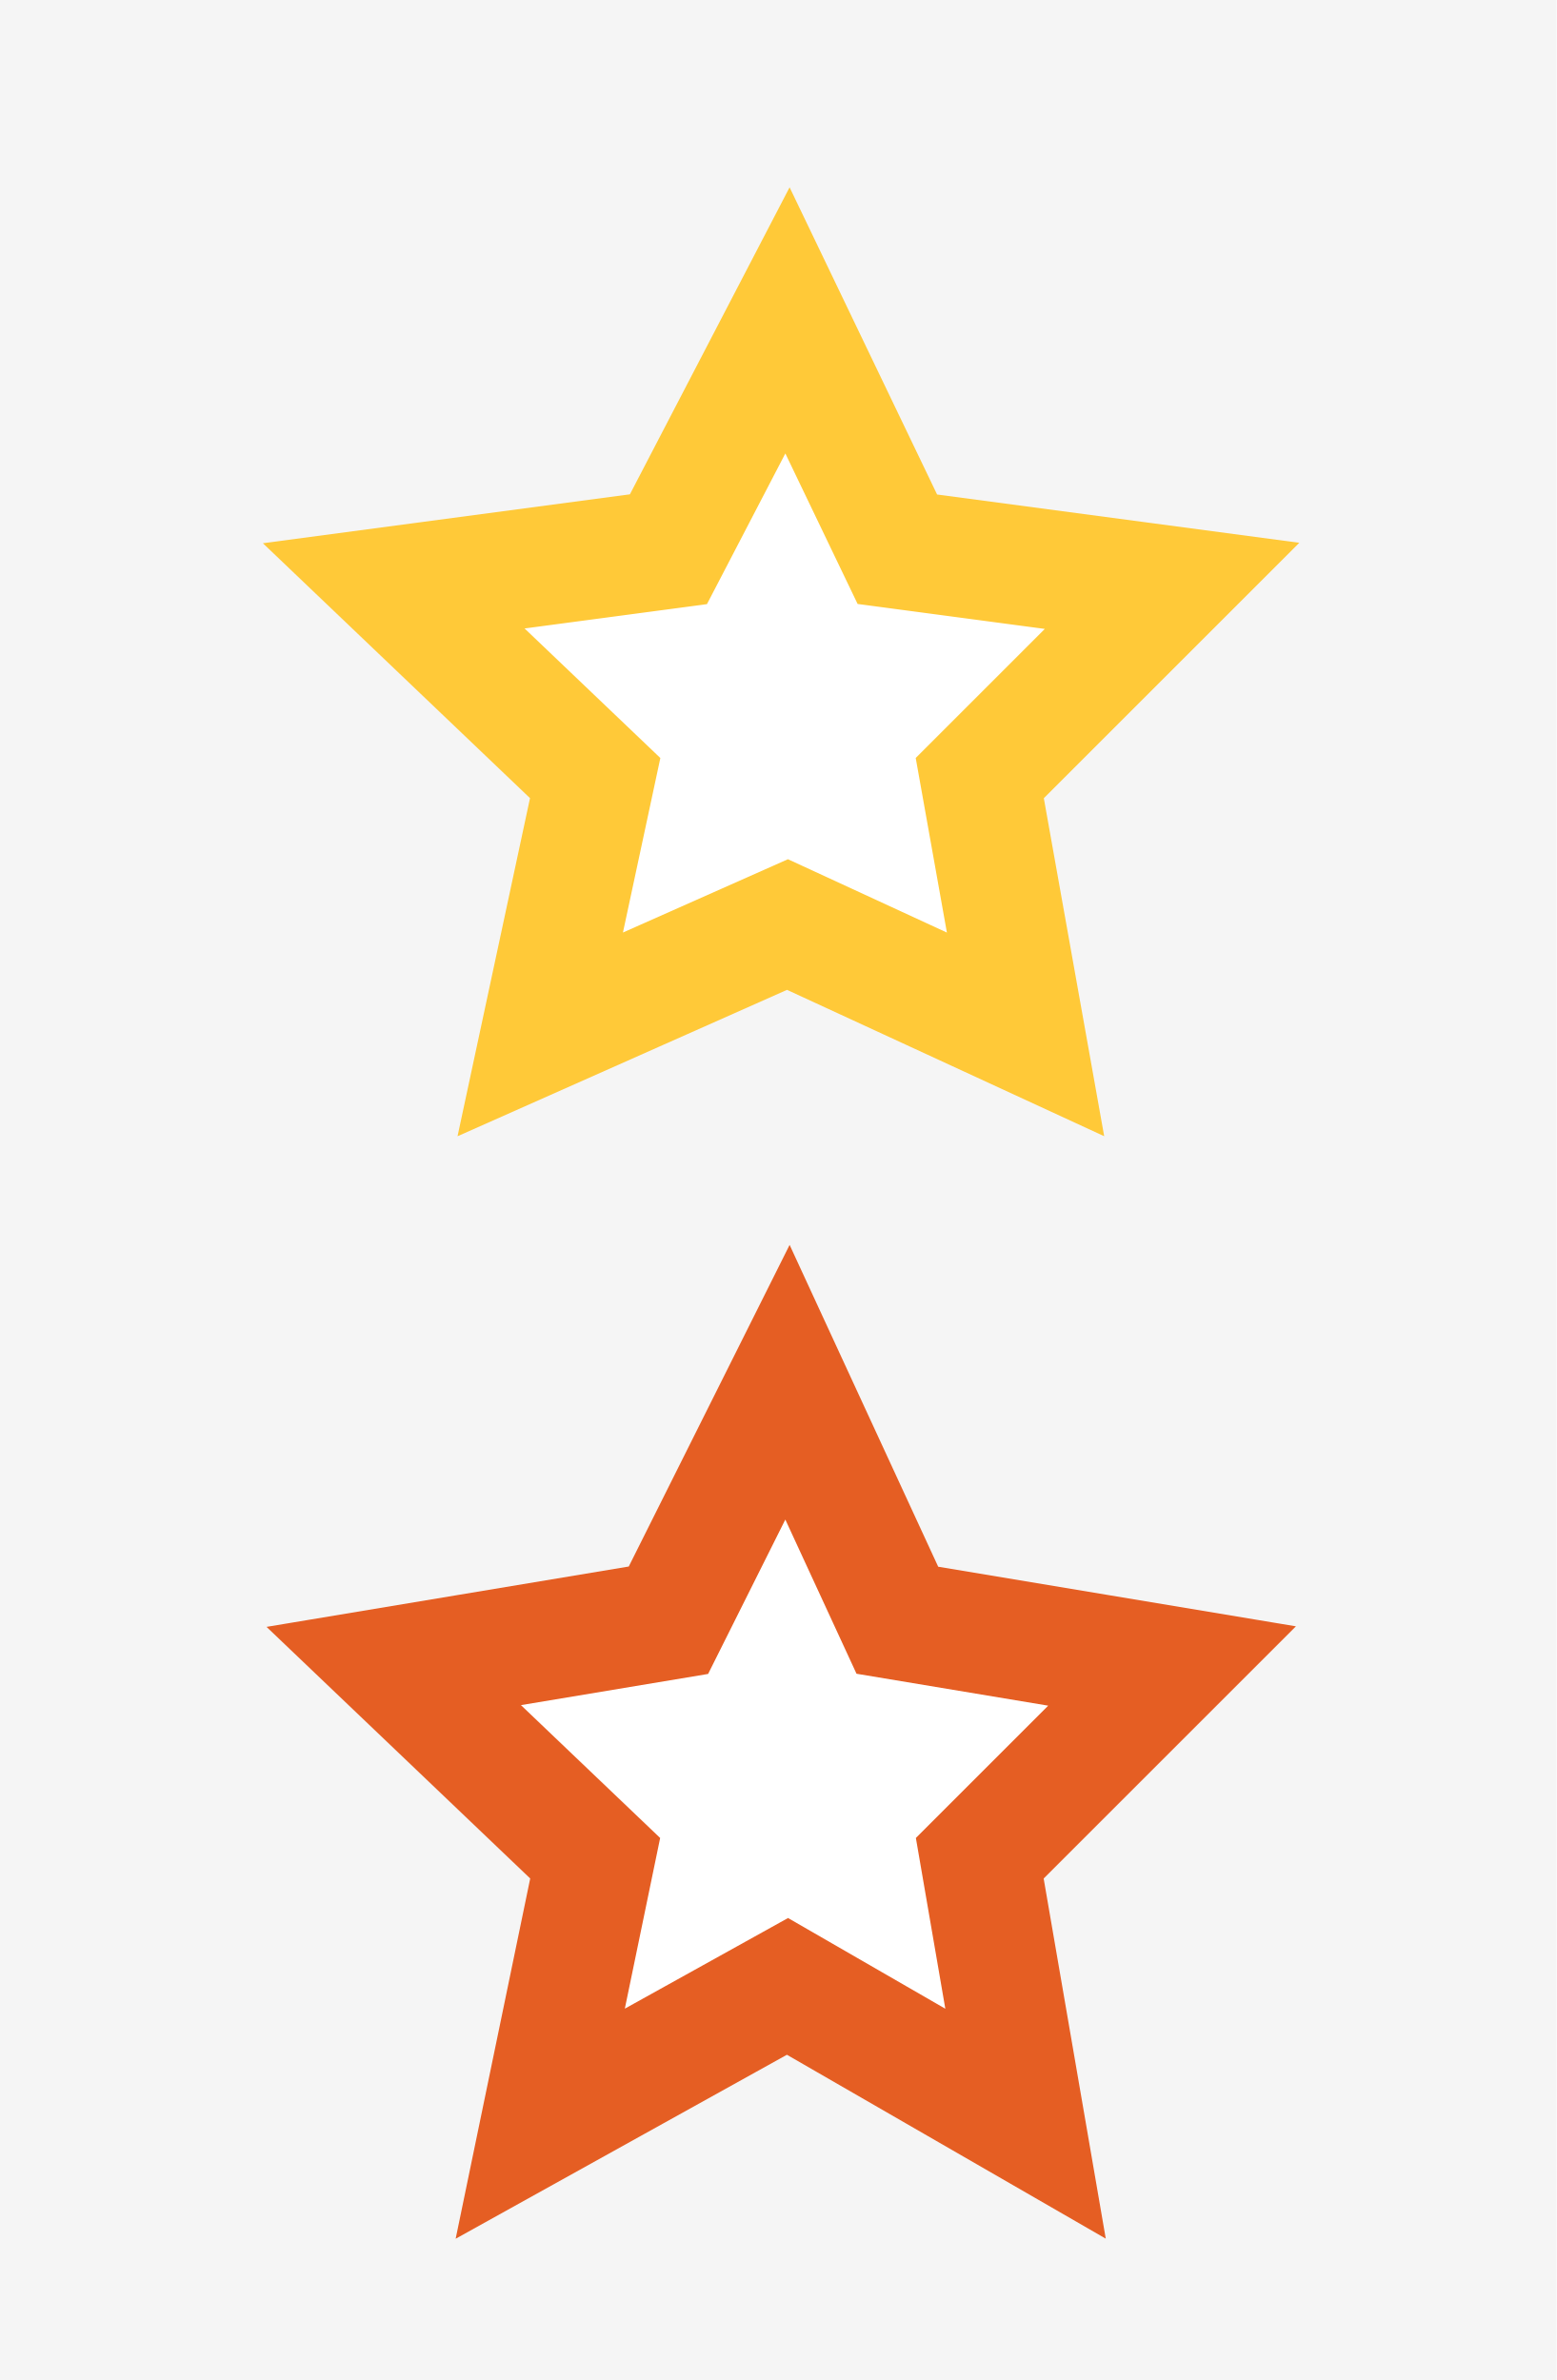
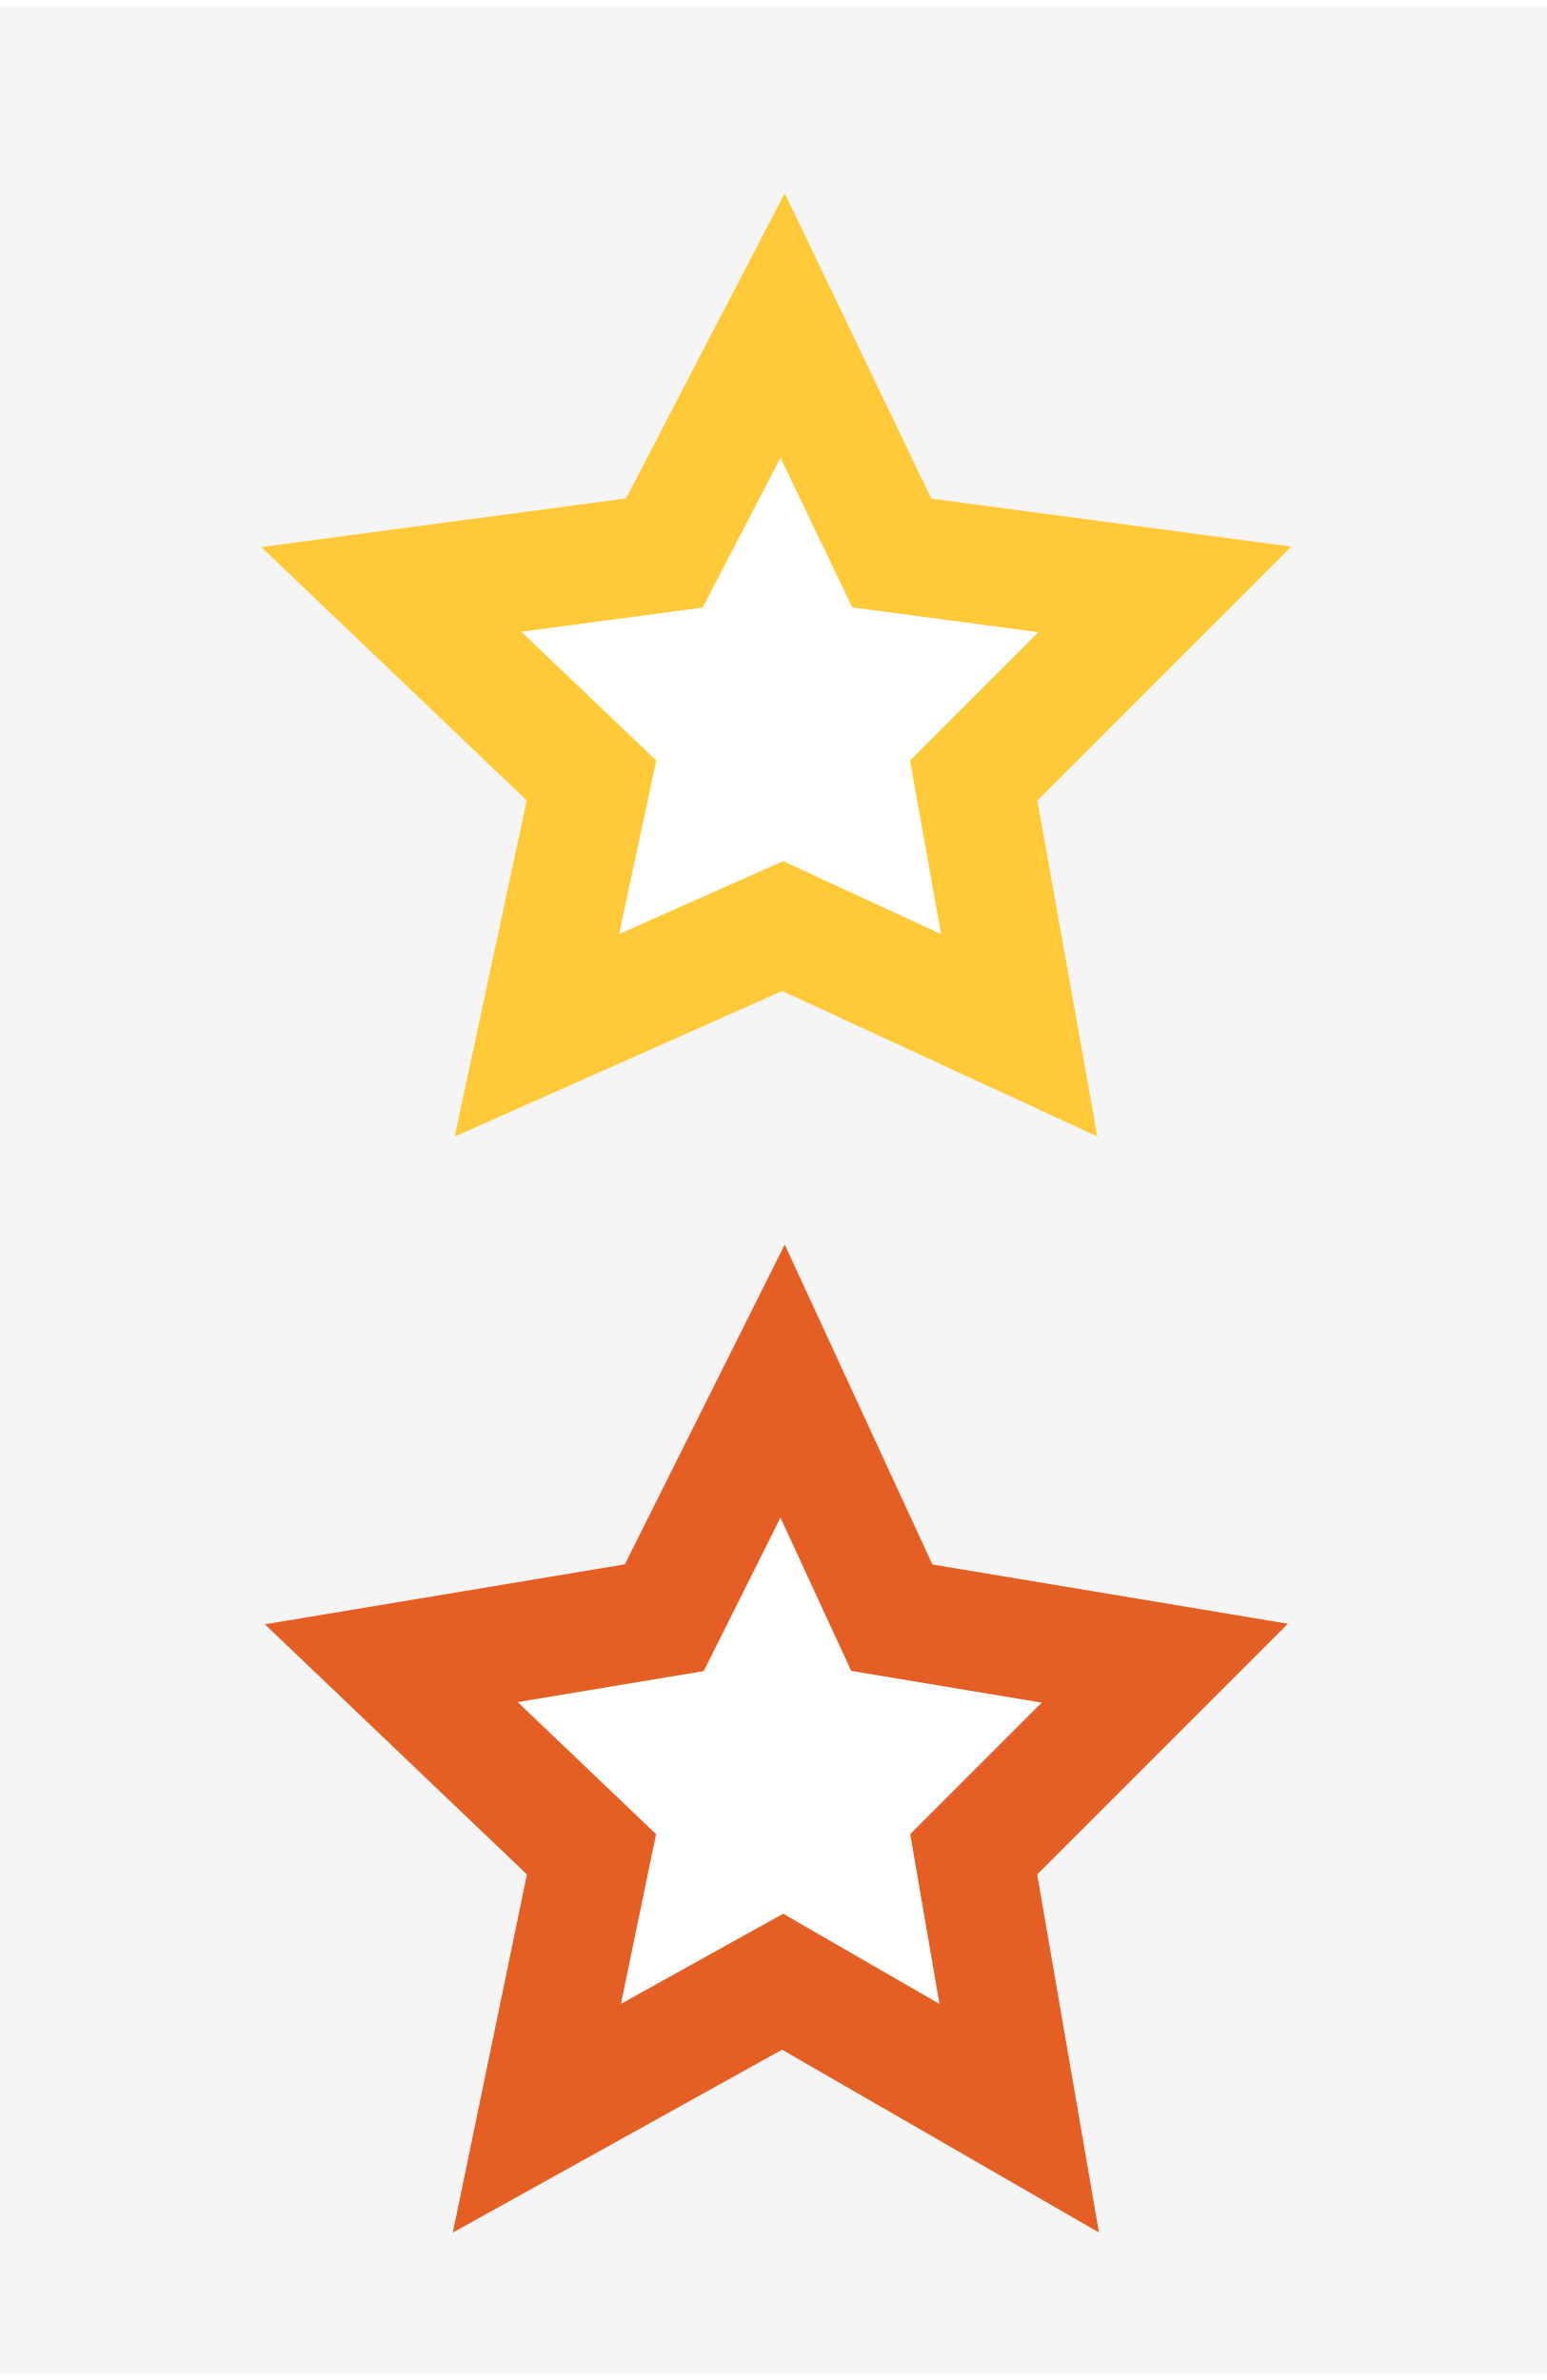
- <svg xmlns="http://www.w3.org/2000/svg" version="1.1" x="0px" y="0px" viewBox="-33 0 17 26" enable-background="new -33 0 17 26" xml:space="preserve" width="26px">
+ <svg xmlns="http://www.w3.org/2000/svg" version="1.1" x="0px" y="0px" viewBox="-33 0 17 26" enable-background="new -33 0 17 26" xml:space="preserve" width="26px" height="40px">
  <g id="Layer_1">
    <path fill="#F5F5F5" d="M-33,0v26h17V0H-33z M-21.7,23.4l-2.8-1.5l-2.8,1.5l0.5-3l-2.2-2.2l3-0.5l1.4-2.8l1.4,2.8l3.1,0.5l-2.2,2.2   L-21.7,23.4z M-21.7,11.7l-2.8-1.5l-2.8,1.5l0.5-3l-2.2-2.2l3-0.5l1.4-2.8l1.4,2.8l3.1,0.5l-2.1,2.2L-21.7,11.7z" />
    <polygon fill="none" stroke="#FFC938" stroke-width="1.3" stroke-miterlimit="10" points="-24.4,3.5 -23.2,6 -20.2,6.4 -22.3,8.5    -21.8,11.3 -24.4,10.1 -27.1,11.3 -26.5,8.5 -28.7,6.4 -25.7,6  " />
    <polygon fill="none" stroke="#E55E23" stroke-width="1.3" stroke-miterlimit="10" points="-24.4,15.1 -23.2,17.7 -20.2,18.2    -22.3,20.3 -21.8,23.2 -24.4,21.7 -27.1,23.2 -26.5,20.3 -28.7,18.2 -25.7,17.7  " />
  </g>
</svg>
